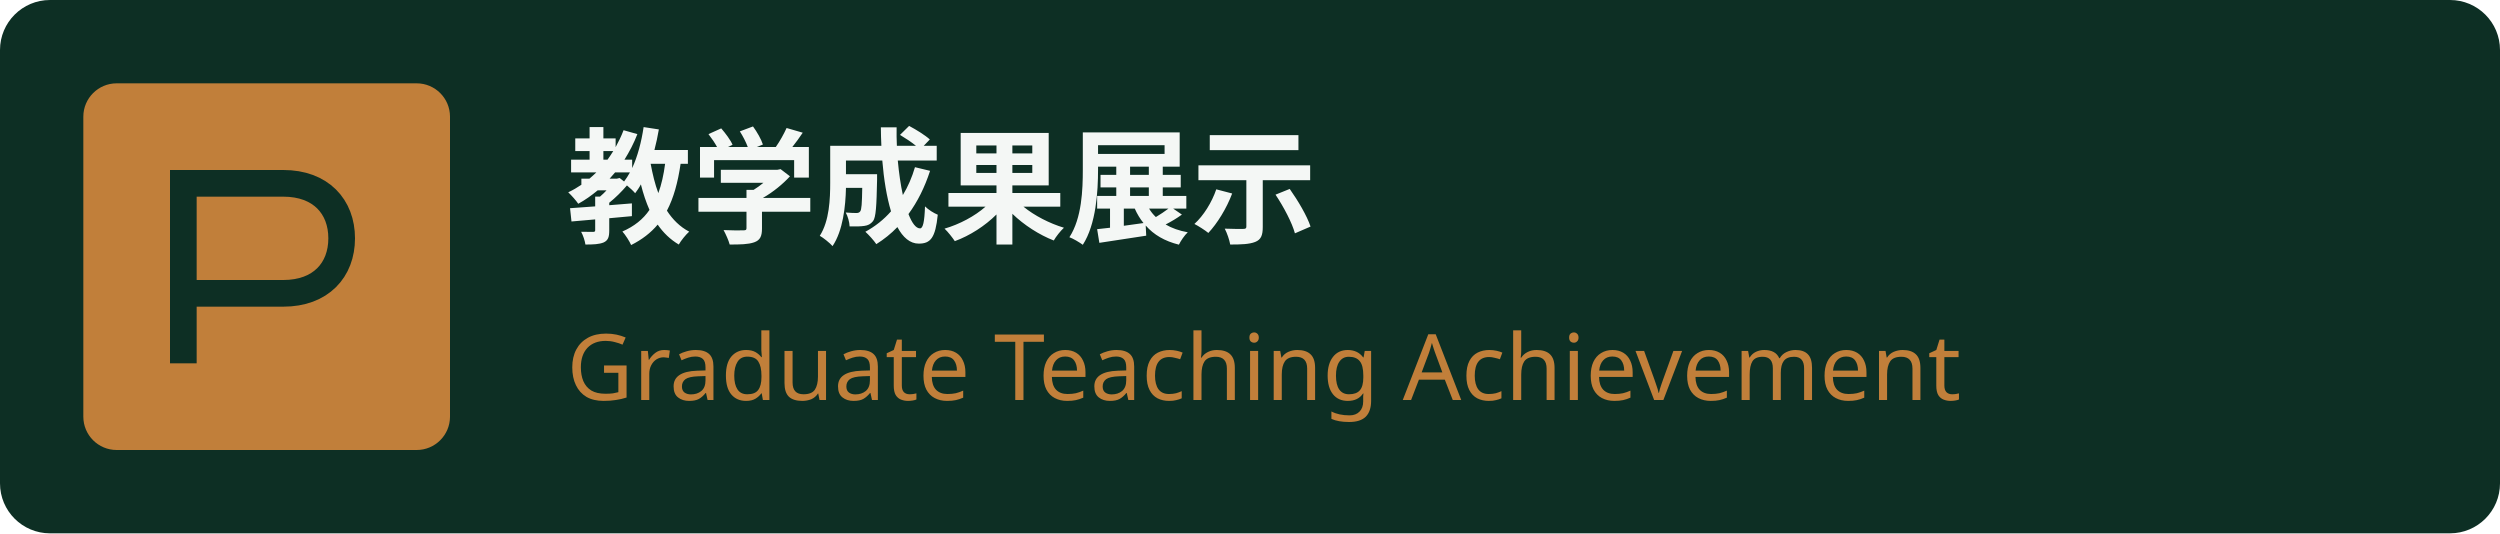
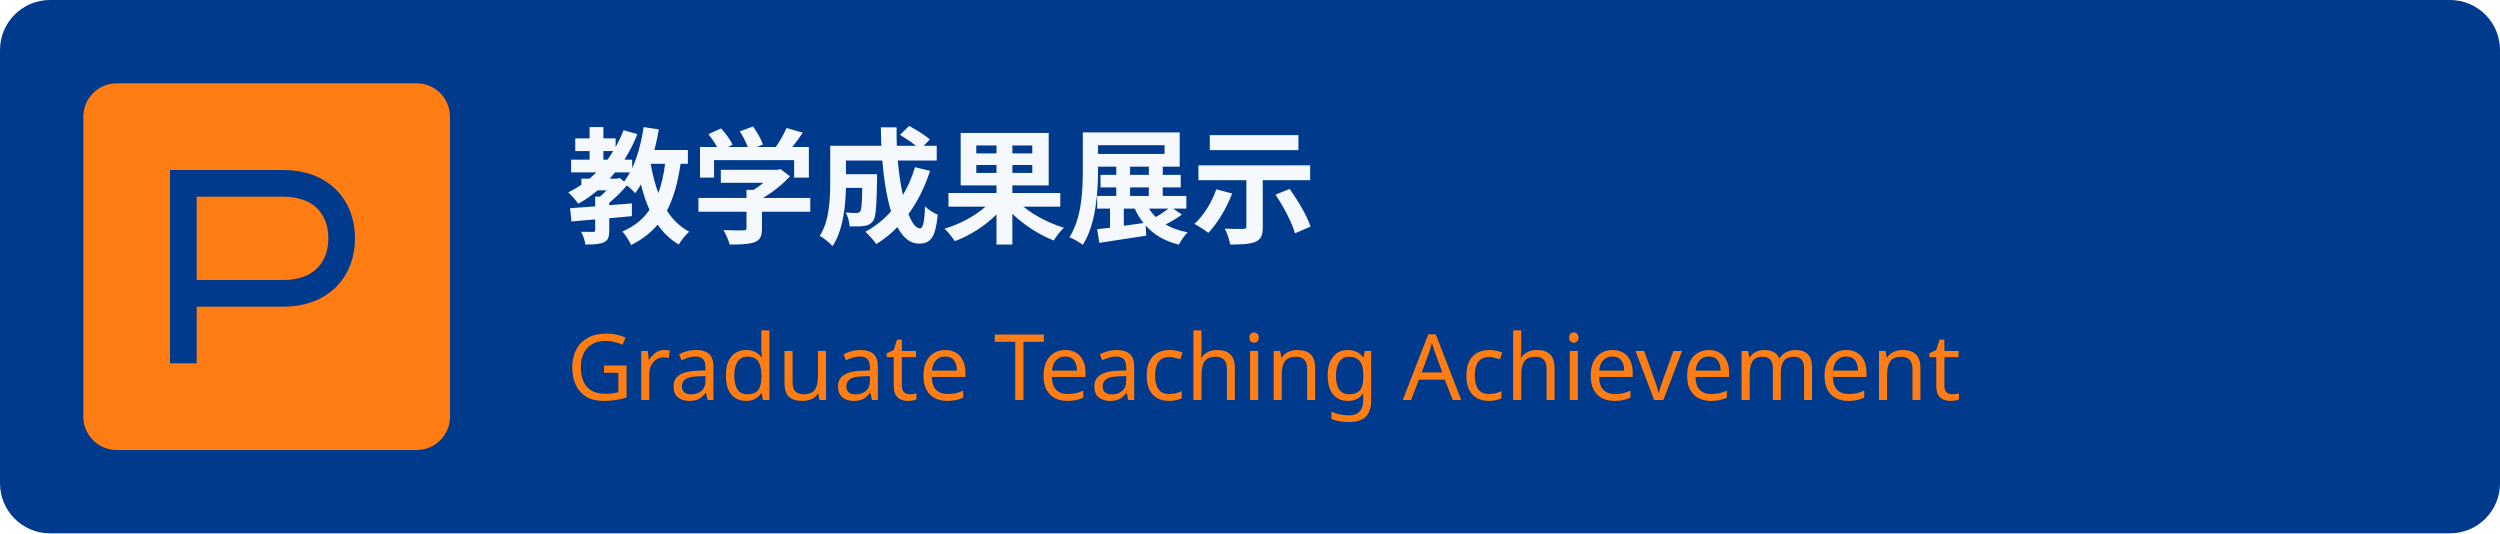
<svg xmlns="http://www.w3.org/2000/svg" width="300" height="64" viewBox="0 0 300 64">
-   <rect width="300" height="64" rx="6" fill="#0D2F24" />
-   <rect x="10" y="10" width="44" height="44" rx="4" fill="#C17F3A" />
-   <path d="M22 42 V22 H34 C38.5 22 41 24.8 41 28.6 C41 32.4 38.5 35.2 34 35.2 H22" fill="none" stroke="#0D2F24" stroke-width="3.2" stroke-linecap="square" />
-   <text x="68" y="28" fill="#F4F7F5" font-family="Noto Serif SC, Songti SC, serif" font-size="15" font-weight="700">教学成果展示</text>
-   <text x="68" y="48" fill="#C17F3A" font-family="Noto Sans SC, Microsoft YaHei, sans-serif" font-size="11">Graduate Teaching Achievement</text>
+   <rect width="300" height="64" rx="6" fill="#003A8C" />
+   <rect x="10" y="10" width="44" height="44" rx="4" fill="#FF7D13" />
+   <path d="M22 42 V22 H34 C38.5 22 41 24.8 41 28.6 C41 32.4 38.5 35.2 34 35.2 H22" fill="none" stroke="#003A8C" stroke-width="3.2" stroke-linecap="square" />
+   <text x="68" y="28" fill="#F5F8FC" font-family="Noto Serif SC, Songti SC, serif" font-size="15" font-weight="700">教学成果展示</text>
+   <text x="68" y="48" fill="#FF7D13" font-family="Noto Sans SC, Microsoft YaHei, sans-serif" font-size="11">Graduate Teaching Achievement</text>
</svg>
